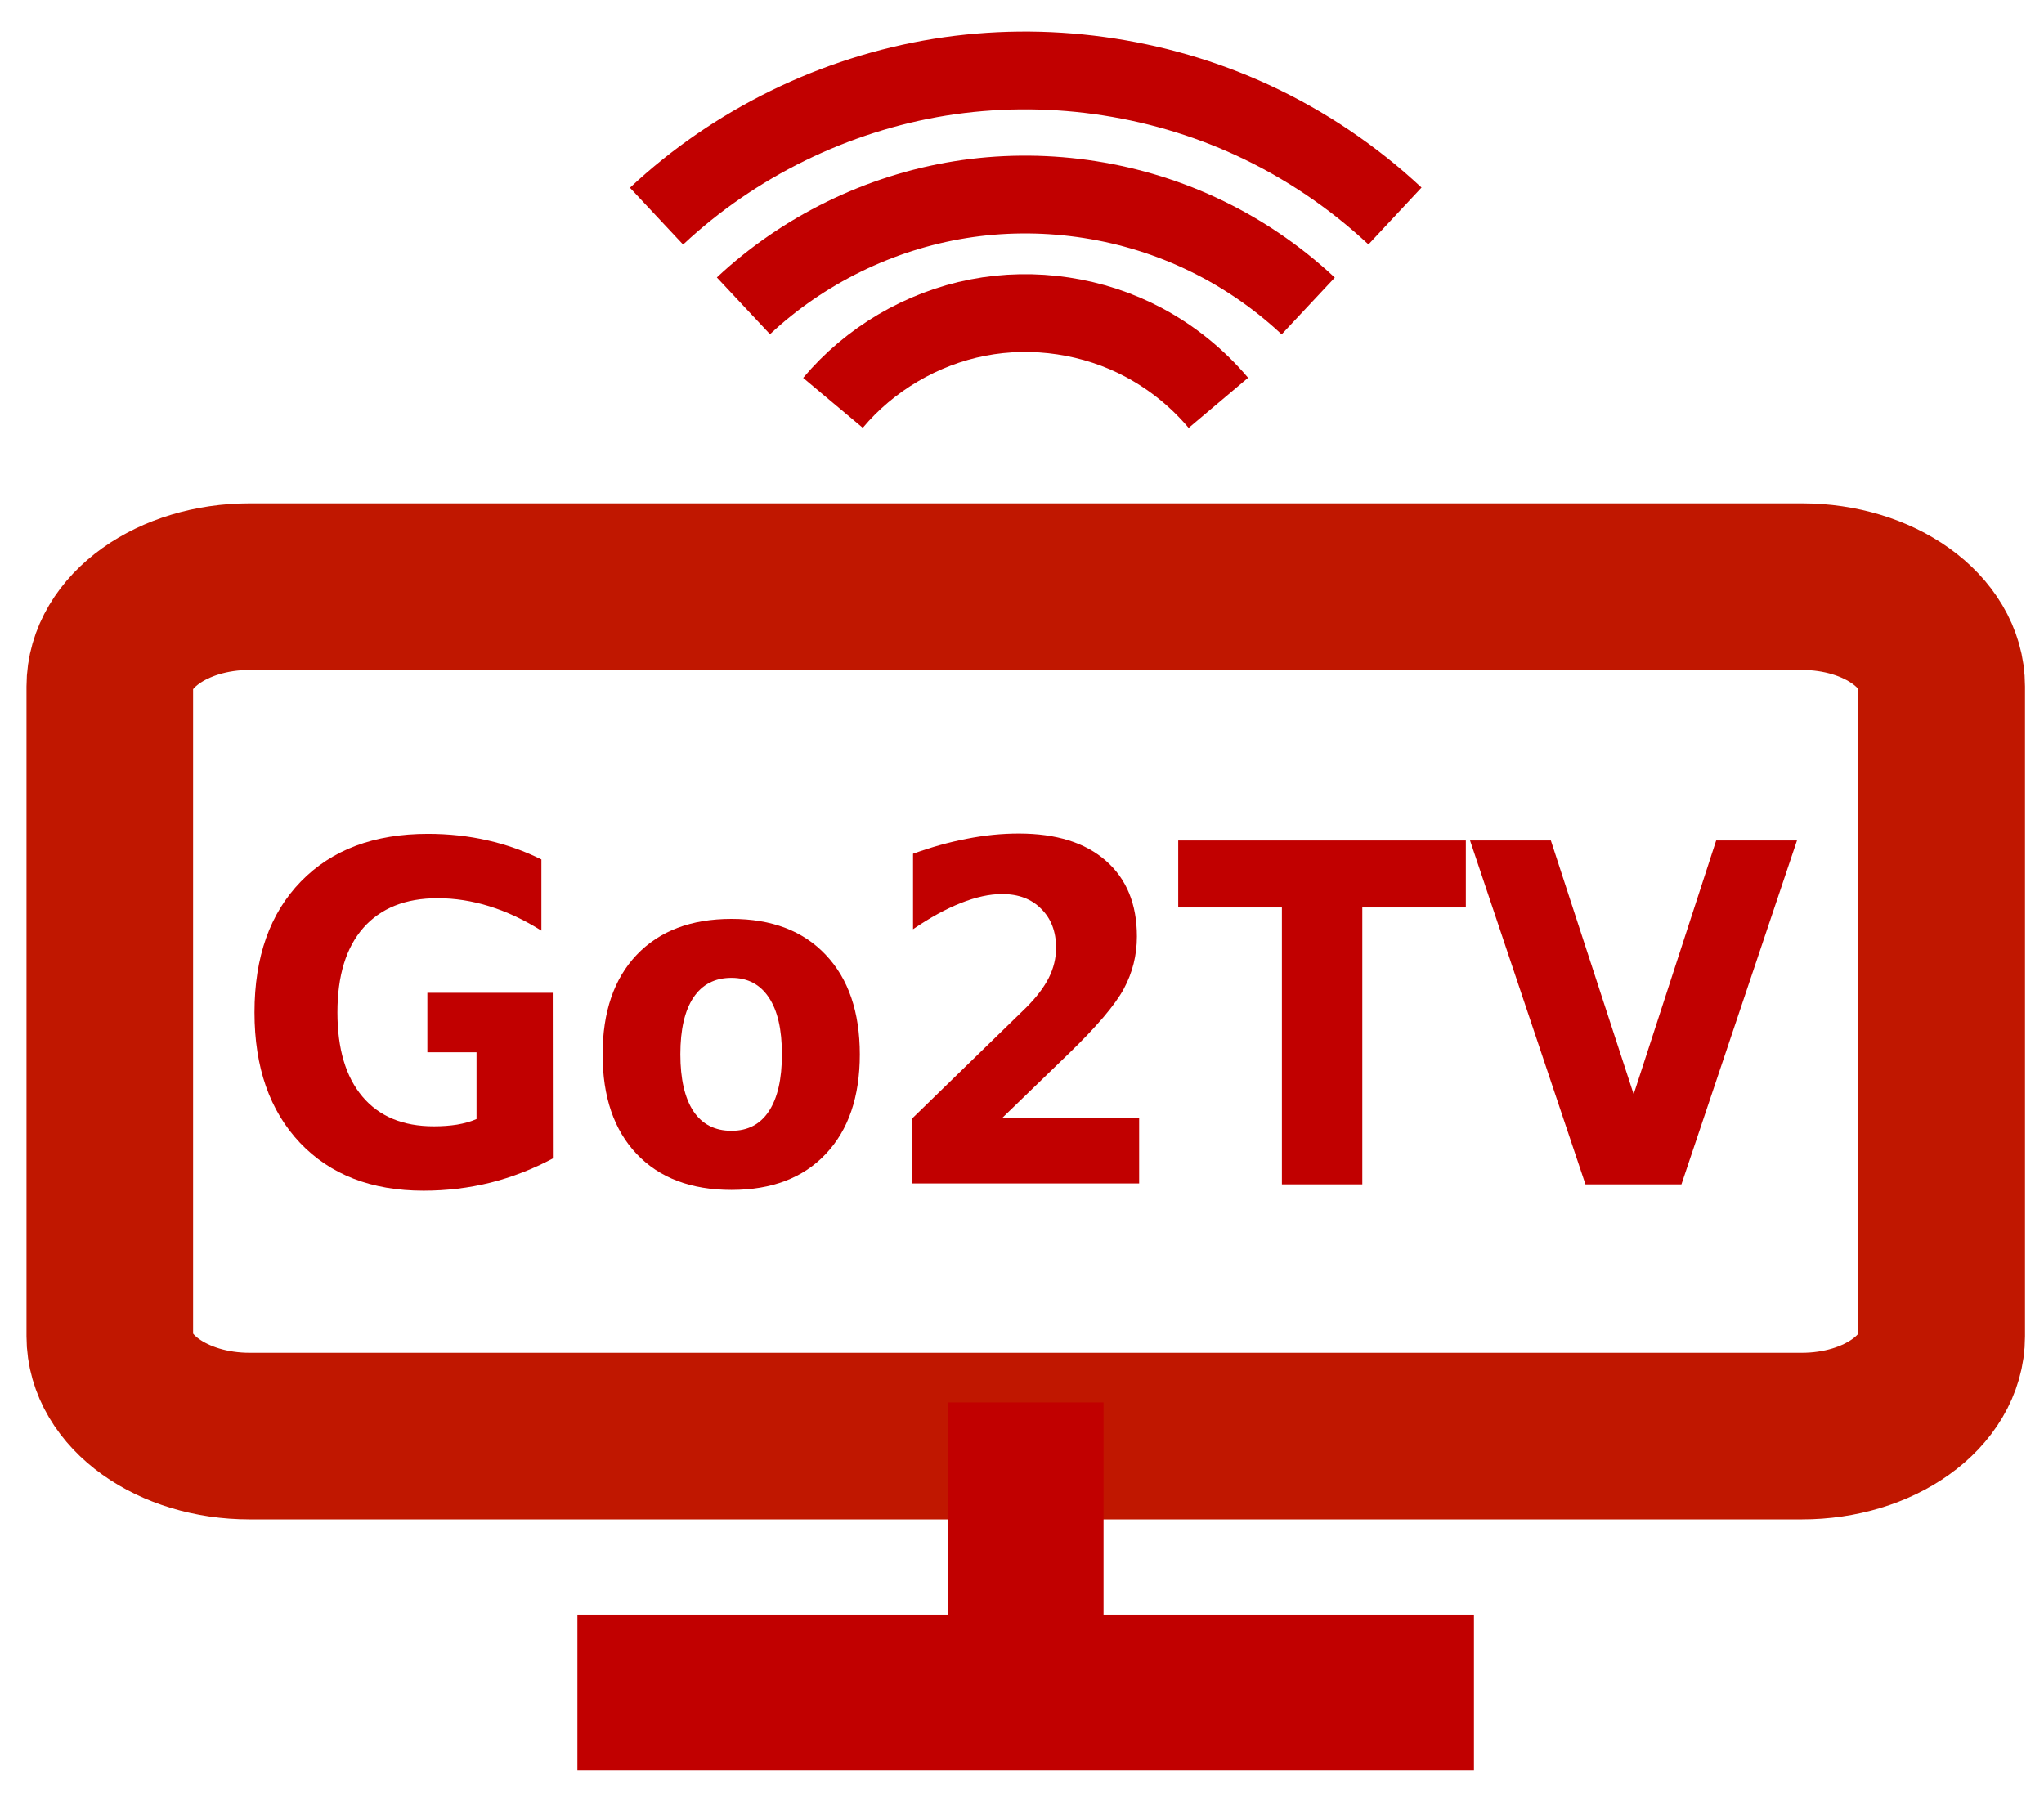
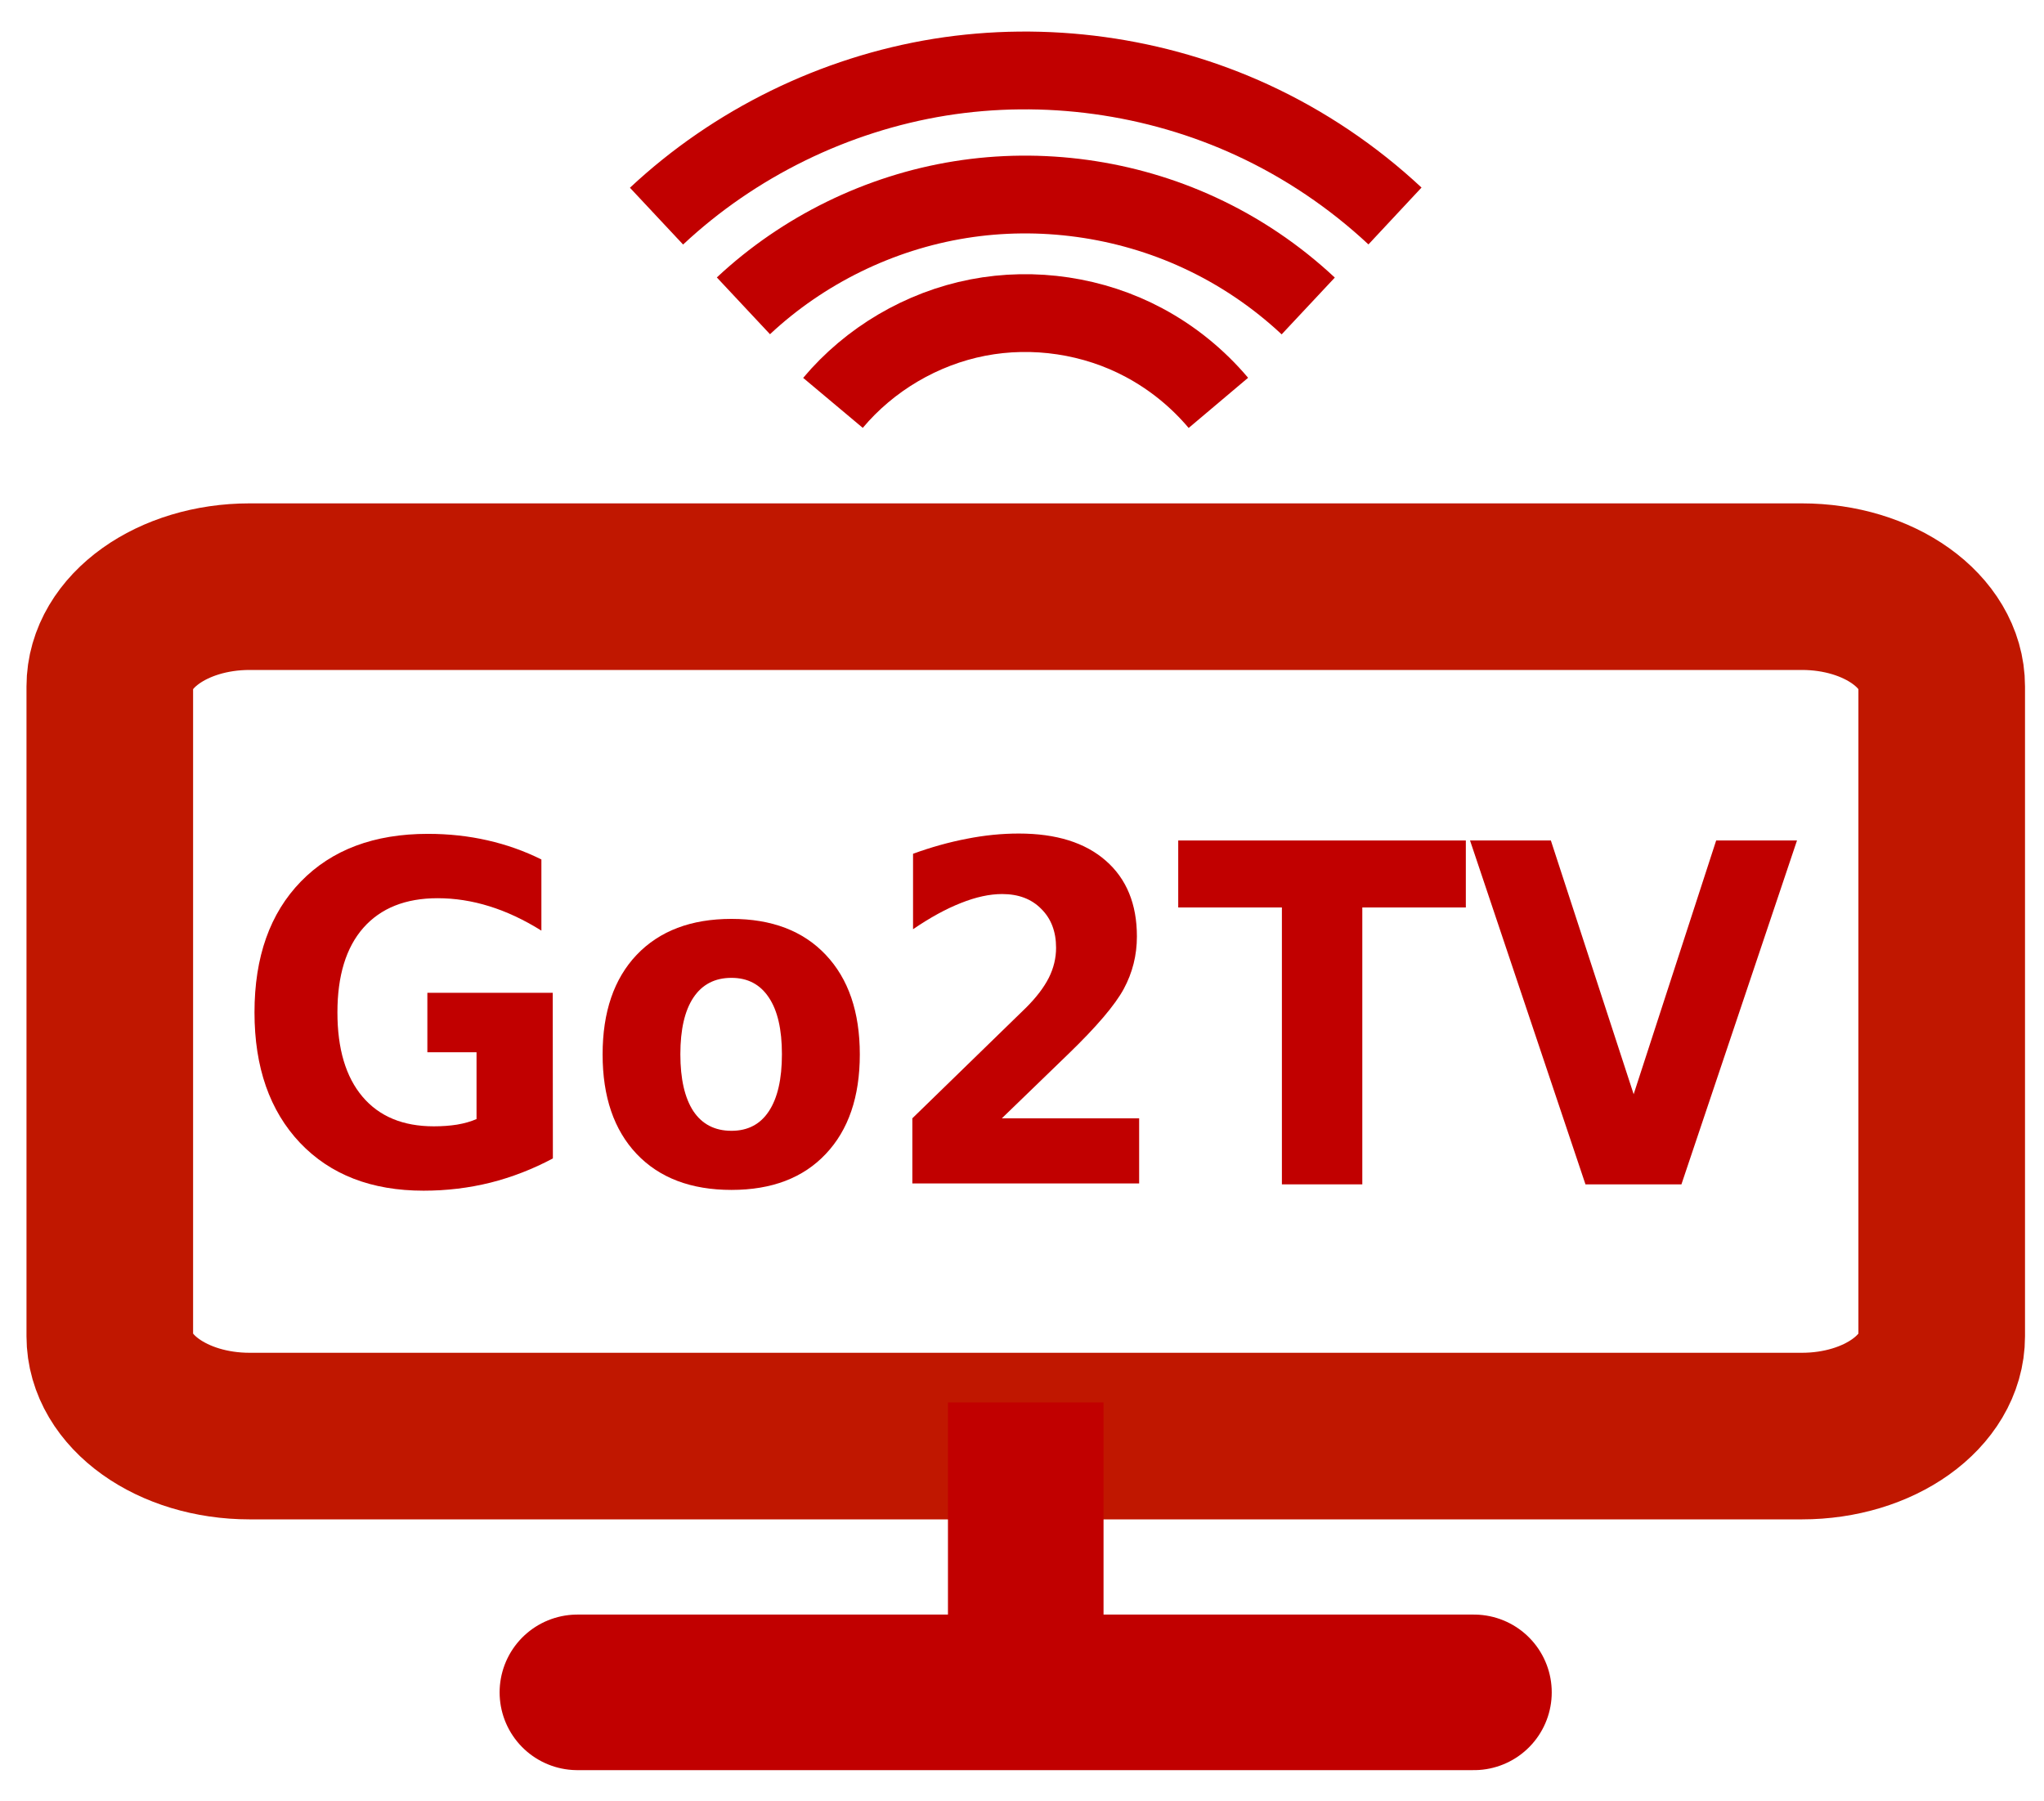
- <svg xmlns="http://www.w3.org/2000/svg" width="138.98" height="122.46" version="1.1" viewBox="0 0 13.899 12.248">
-   <g transform="translate(0 -100.02)">
-     <g fill="none">
-       <rect x=".746" y="104.01" width="12.458" height="5.777" rx=".951" ry=".679" stroke="#c01700" stroke-width="1.133" />
-       <path d="m3.926 111.53h6.097" stroke="#c10000" stroke-width="1.058" />
-       <path d="m6.975 111.96v-2.402" stroke="#c10000" stroke-width="1.058" />
+ <svg xmlns="http://www.w3.org/2000/svg" width="138.98" height="122.46" version="1.1" viewBox="0 0 13.899 12.248" id="svg42">
+   <defs id="defs46" />
+   <g transform="translate(0 -100.02)" id="g40">
+     <g fill="none" id="g10">
+       <rect x=".746" y="104.01" width="12.458" height="5.777" rx=".951" ry=".679" stroke="#c01700" stroke-width="1.133" id="rect4" />
+       <path d="m3.926 111.53h6.097" stroke="#c10000" stroke-width="1.058" id="path6" style="stroke-width:1.058;stroke-miterlimit:4;stroke-dasharray:none;stroke-linecap:round" />
+       <path d="m6.975 111.96v-2.402" stroke="#c10000" stroke-width="1.058" id="path8" />
    </g>
-     <g transform="scale(.95267 1.0497)" fill="#c10000" stroke-width=".305px" style="font-feature-settings:normal;font-variant-caps:normal;font-variant-ligatures:normal;font-variant-numeric:normal" aria-label="Go2TV">
-       <path d="m3.946 102.79q-0.215 0.104-0.446 0.157-0.231 0.052-0.477 0.052-0.557 0-0.882-0.31-0.325-0.312-0.325-0.845 0-0.539 0.331-0.848 0.331-0.309 0.907-0.309 0.222 0 0.425 0.042 0.204 0.042 0.385 0.124v0.461q-0.187-0.106-0.372-0.158-0.184-0.052-0.369-0.052-0.343 0-0.53 0.192-0.185 0.191-0.185 0.548 0 0.354 0.179 0.546 0.179 0.192 0.509 0.192 0.09 0 0.166-0.011 0.078-0.012 0.139-0.036v-0.433h-0.351v-0.385h0.895z" style="font-feature-settings:normal;font-variant-caps:normal;font-variant-ligatures:normal;font-variant-numeric:normal" />
-       <path d="m5.221 101.62q-0.178 0-0.272 0.128-0.093 0.127-0.093 0.367t0.093 0.369q0.094 0.127 0.272 0.127 0.175 0 0.267-0.127 0.093-0.128 0.093-0.369t-0.093-0.367q-0.093-0.128-0.267-0.128zm0-0.382q0.431 0 0.673 0.233 0.243 0.233 0.243 0.645t-0.243 0.645q-0.242 0.233-0.673 0.233-0.433 0-0.677-0.233-0.243-0.233-0.243-0.645t0.243-0.645q0.245-0.233 0.677-0.233z" style="font-feature-settings:normal;font-variant-caps:normal;font-variant-ligatures:normal;font-variant-numeric:normal" />
-       <path d="m7.151 102.53h0.98v0.422h-1.619v-0.422l0.813-0.718q0.109-0.099 0.161-0.192 0.052-0.094 0.052-0.195 0-0.157-0.106-0.252-0.104-0.096-0.279-0.096-0.134 0-0.294 0.058-0.16 0.057-0.342 0.17v-0.489q0.194-0.064 0.383-0.097 0.189-0.034 0.372-0.034 0.4 0 0.621 0.176 0.222 0.176 0.222 0.491 0 0.182-0.094 0.34-0.094 0.157-0.395 0.421z" style="font-feature-settings:normal;font-variant-caps:normal;font-variant-ligatures:normal;font-variant-numeric:normal" />
-       <path d="m8.41 100.73h2.053v0.434h-0.739v1.794h-0.574v-1.794h-0.74z" style="font-feature-settings:normal;font-variant-caps:normal;font-variant-ligatures:normal;font-variant-numeric:normal" />
-       <path d="m10.493 100.73h0.577l0.591 1.644 0.589-1.644h0.577l-0.825 2.228h-0.685z" style="font-feature-settings:normal;font-variant-caps:normal;font-variant-ligatures:normal;font-variant-numeric:normal" />
+     <g transform="scale(.95267 1.0497)" fill="#c10000" stroke-width=".305px" style="font-feature-settings:normal;font-variant-caps:normal;font-variant-ligatures:normal;font-variant-numeric:normal" aria-label="Go2TV" id="g22">
+       <path d="m3.946 102.79q-0.215 0.104-0.446 0.157-0.231 0.052-0.477 0.052-0.557 0-0.882-0.31-0.325-0.312-0.325-0.845 0-0.539 0.331-0.848 0.331-0.309 0.907-0.309 0.222 0 0.425 0.042 0.204 0.042 0.385 0.124v0.461q-0.187-0.106-0.372-0.158-0.184-0.052-0.369-0.052-0.343 0-0.53 0.192-0.185 0.191-0.185 0.548 0 0.354 0.179 0.546 0.179 0.192 0.509 0.192 0.09 0 0.166-0.011 0.078-0.012 0.139-0.036v-0.433h-0.351v-0.385h0.895z" style="font-feature-settings:normal;font-variant-caps:normal;font-variant-ligatures:normal;font-variant-numeric:normal" id="path12" />
+       <path d="m5.221 101.62q-0.178 0-0.272 0.128-0.093 0.127-0.093 0.367t0.093 0.369q0.094 0.127 0.272 0.127 0.175 0 0.267-0.127 0.093-0.128 0.093-0.369t-0.093-0.367q-0.093-0.128-0.267-0.128zm0-0.382q0.431 0 0.673 0.233 0.243 0.233 0.243 0.645t-0.243 0.645q-0.242 0.233-0.673 0.233-0.433 0-0.677-0.233-0.243-0.233-0.243-0.645t0.243-0.645q0.245-0.233 0.677-0.233z" style="font-feature-settings:normal;font-variant-caps:normal;font-variant-ligatures:normal;font-variant-numeric:normal" id="path14" />
+       <path d="m7.151 102.53h0.98v0.422h-1.619v-0.422l0.813-0.718q0.109-0.099 0.161-0.192 0.052-0.094 0.052-0.195 0-0.157-0.106-0.252-0.104-0.096-0.279-0.096-0.134 0-0.294 0.058-0.16 0.057-0.342 0.17v-0.489q0.194-0.064 0.383-0.097 0.189-0.034 0.372-0.034 0.4 0 0.621 0.176 0.222 0.176 0.222 0.491 0 0.182-0.094 0.34-0.094 0.157-0.395 0.421z" style="font-feature-settings:normal;font-variant-caps:normal;font-variant-ligatures:normal;font-variant-numeric:normal" id="path16" />
+       <path d="m8.41 100.73h2.053v0.434h-0.739v1.794h-0.574v-1.794h-0.74z" style="font-feature-settings:normal;font-variant-caps:normal;font-variant-ligatures:normal;font-variant-numeric:normal" id="path18" />
+       <path d="m10.493 100.73h0.577l0.591 1.644 0.589-1.644h0.577l-0.825 2.228h-0.685z" style="font-feature-settings:normal;font-variant-caps:normal;font-variant-ligatures:normal;font-variant-numeric:normal" id="path20" />
    </g>
-     <flowRoot fill="#000000" font-family="sans-serif" font-size="53.333px" letter-spacing="0px" stroke-width="1px" word-spacing="0px" style="font-feature-settings:normal;font-variant-caps:normal;font-variant-ligatures:normal;font-variant-numeric:normal;line-height:125%" xml:space="preserve">
-       <flowRegion>
-         <rect x="90.914" y="126" width="373.25" height="207.08" />
+     <flowRoot fill="#000000" font-family="sans-serif" font-size="53.333px" letter-spacing="0px" stroke-width="1px" word-spacing="0px" style="font-feature-settings:normal;font-variant-caps:normal;font-variant-ligatures:normal;font-variant-numeric:normal;line-height:125%" xml:space="preserve" id="flowRoot30">
+       <flowRegion id="flowRegion26">
+         <rect x="90.914" y="126" width="373.25" height="207.08" id="rect24" />
      </flowRegion>
-       <flowPara />
+       <flowPara id="flowPara28" />
    </flowRoot>
-     <g fill="none" stroke="#c10000" stroke-width=".529">
-       <path d="m4.464 101.49c0.53-0.496 1.21-0.829 1.927-0.945 0.717-0.115 1.467-0.012 2.126 0.292 0.355 0.164 0.683 0.385 0.969 0.652" />
-       <path d="m5.055 102.1c0.405-0.379 0.925-0.634 1.474-0.722 0.548-0.088 1.122-9e-3 1.626 0.224 0.271 0.125 0.522 0.294 0.741 0.499" />
-       <path d="m5.664 102.76c0.25-0.298 0.604-0.506 0.985-0.58 0.381-0.074 0.788-0.013 1.13 0.17 0.193 0.103 0.365 0.243 0.506 0.41" />
+     <g fill="none" stroke="#c10000" stroke-width=".529" id="g38">
+       <path d="m4.464 101.49c0.53-0.496 1.21-0.829 1.927-0.945 0.717-0.115 1.467-0.012 2.126 0.292 0.355 0.164 0.683 0.385 0.969 0.652" id="path32" />
+       <path d="m5.055 102.1c0.405-0.379 0.925-0.634 1.474-0.722 0.548-0.088 1.122-9e-3 1.626 0.224 0.271 0.125 0.522 0.294 0.741 0.499" id="path34" />
+       <path d="m5.664 102.76c0.25-0.298 0.604-0.506 0.985-0.58 0.381-0.074 0.788-0.013 1.13 0.17 0.193 0.103 0.365 0.243 0.506 0.41" id="path36" />
    </g>
  </g>
</svg>
